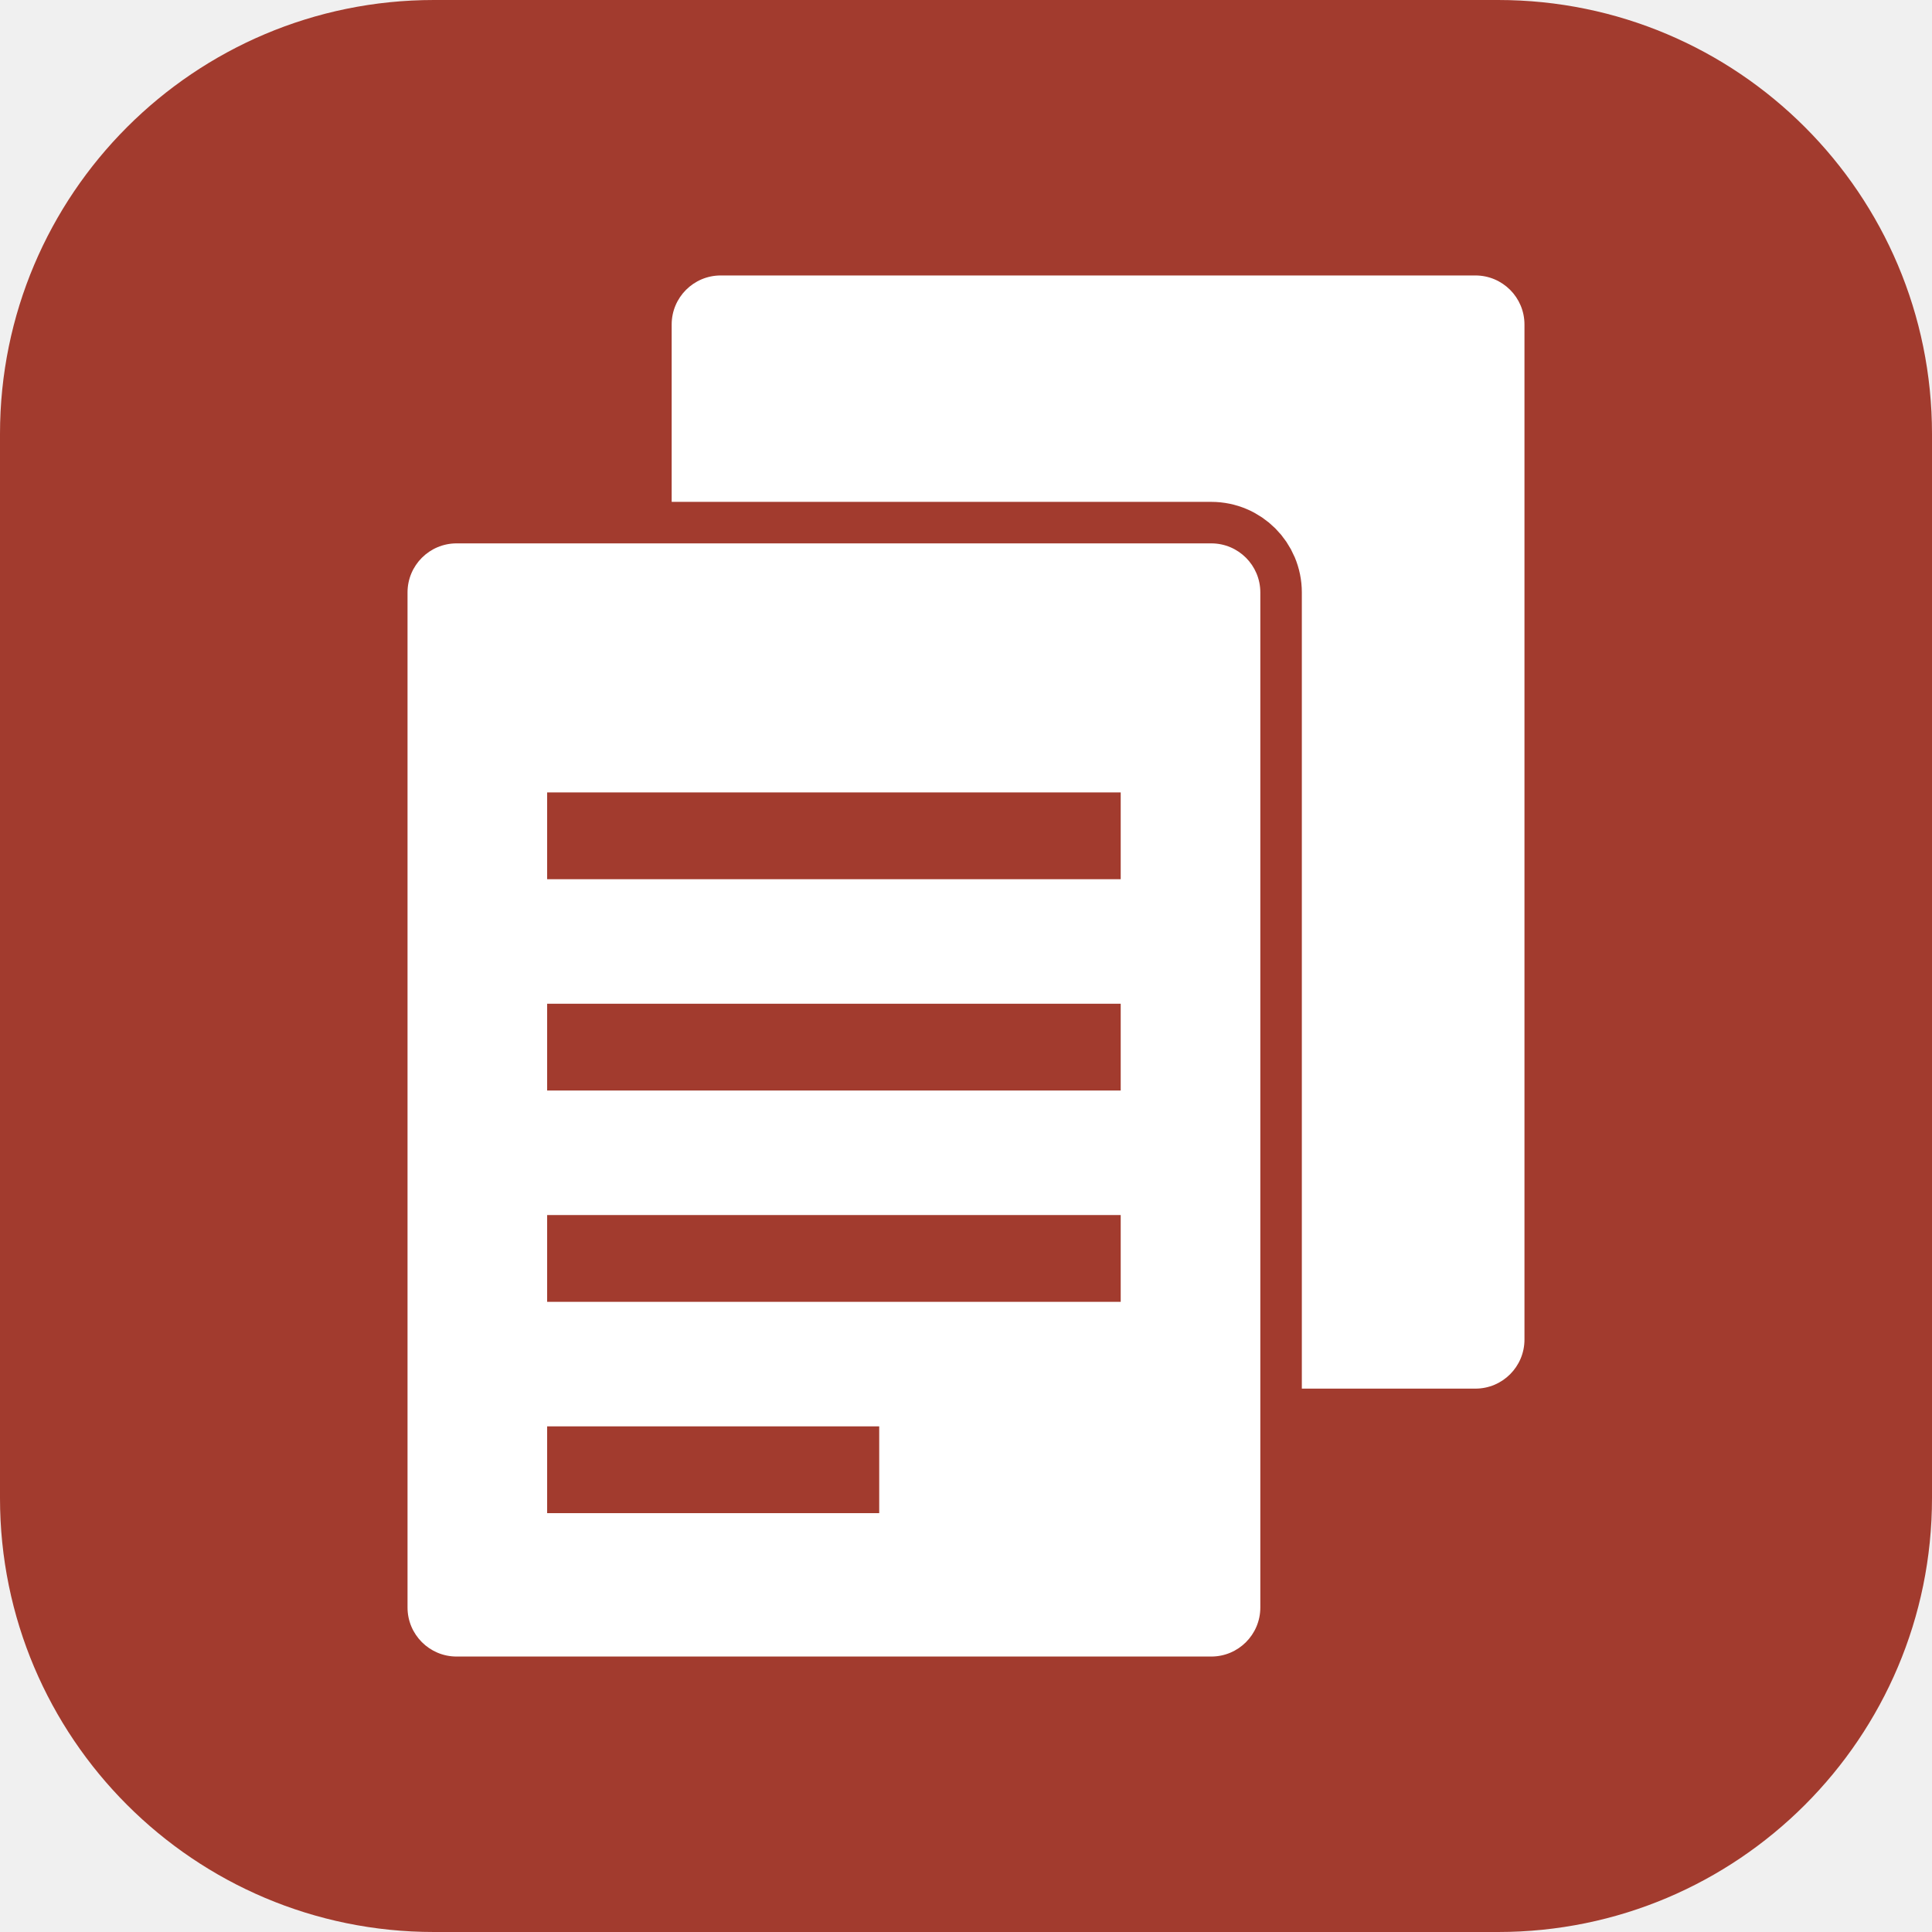
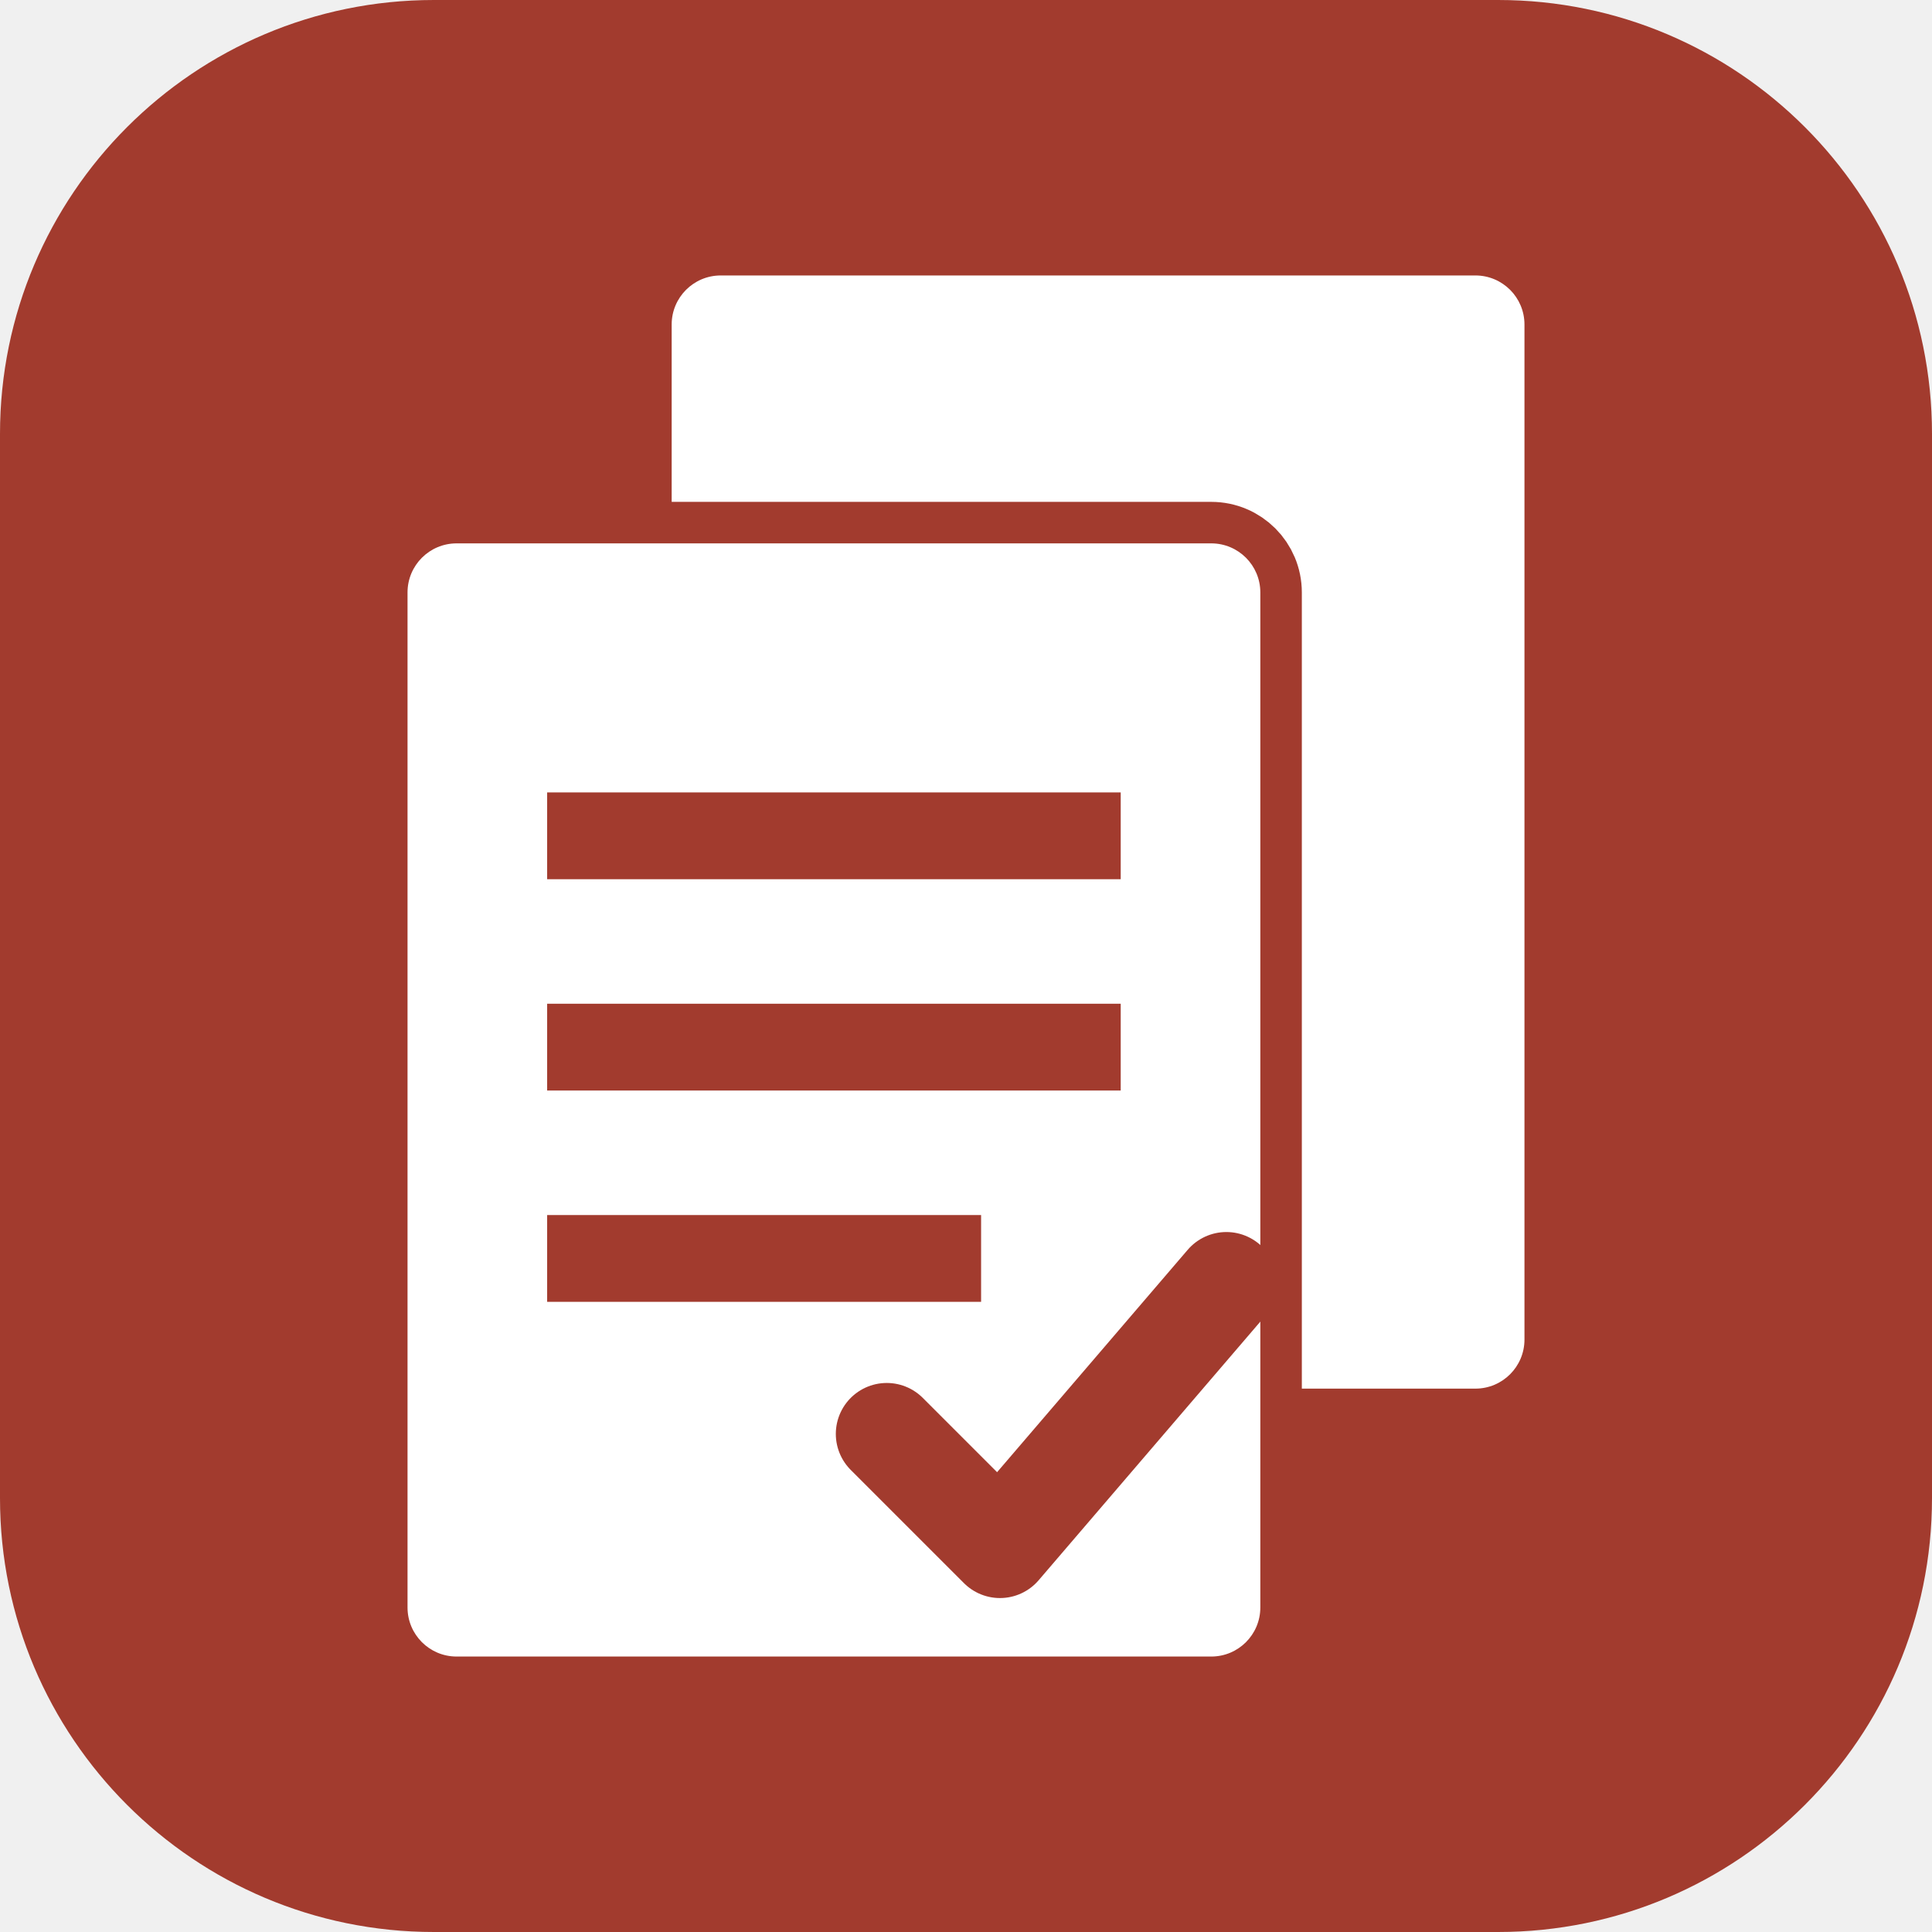
<svg xmlns="http://www.w3.org/2000/svg" viewBox="0 0 1024 1024">
-   <rect id="background" width="1024" height="1024" rx="230" fill="#A23B2E" />
-   <rect id="back-sheet" x="356" y="146" width="452" height="590" rx="26" fill="#fff" />
-   <rect id="front-sheet" x="216" y="288" width="452" height="590" rx="26" fill="#fff" stroke="#A23B2E" stroke-width="44" paint-order="stroke" />
-   <g id="lines" fill="#A23B2E">
-     <rect x="290" y="420" width="304" height="46" />
-     <rect x="290" y="532" width="304" height="46" />
-     <rect x="290" y="644" width="304" height="46" />
-     <rect x="290" y="756" width="176" height="46" />
-   </g>
+   <rect width="1024" height="1024" rx="230" fill="#A23B2E" />
+   <rect x="356" y="146" width="452" height="590" rx="26" fill="#fff" />
+   <rect x="216" y="288" width="452" height="590" rx="26" fill="#fff" stroke="#A23B2E" stroke-width="44" paint-order="stroke" />
+   <rect x="290" y="420" width="304" height="46" fill="#A23B2E" />
+   <rect x="290" y="532" width="304" height="46" fill="#A23B2E" />
+   <rect x="290" y="644" width="230" height="46" fill="#A23B2E" />
+   <path d="M470 760 l60 60 l120 -140" fill="none" stroke="#A23B2E" stroke-width="54" stroke-linecap="round" stroke-linejoin="round" />
</svg>
